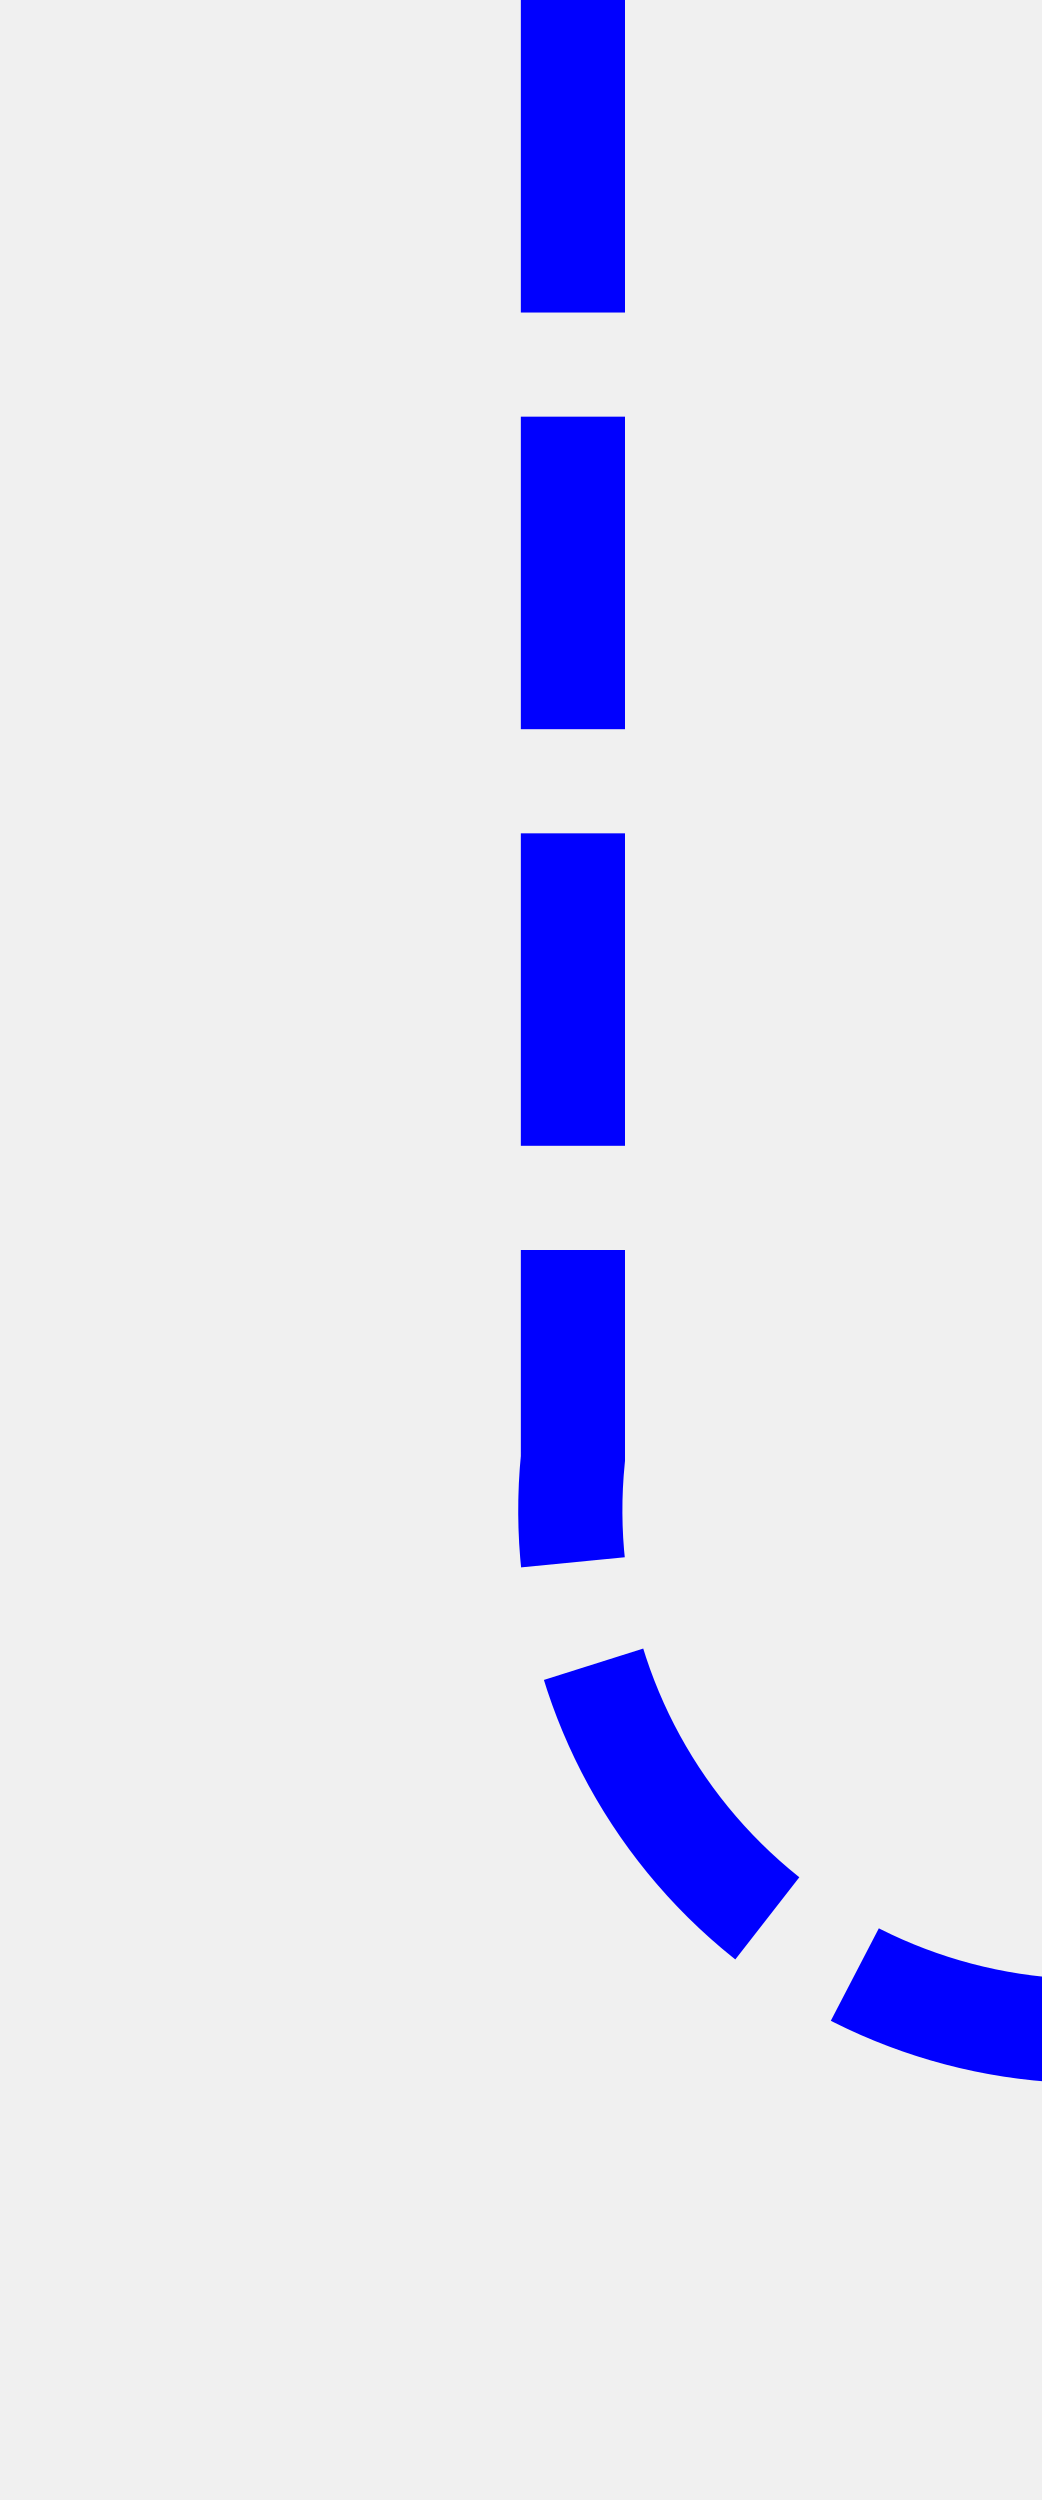
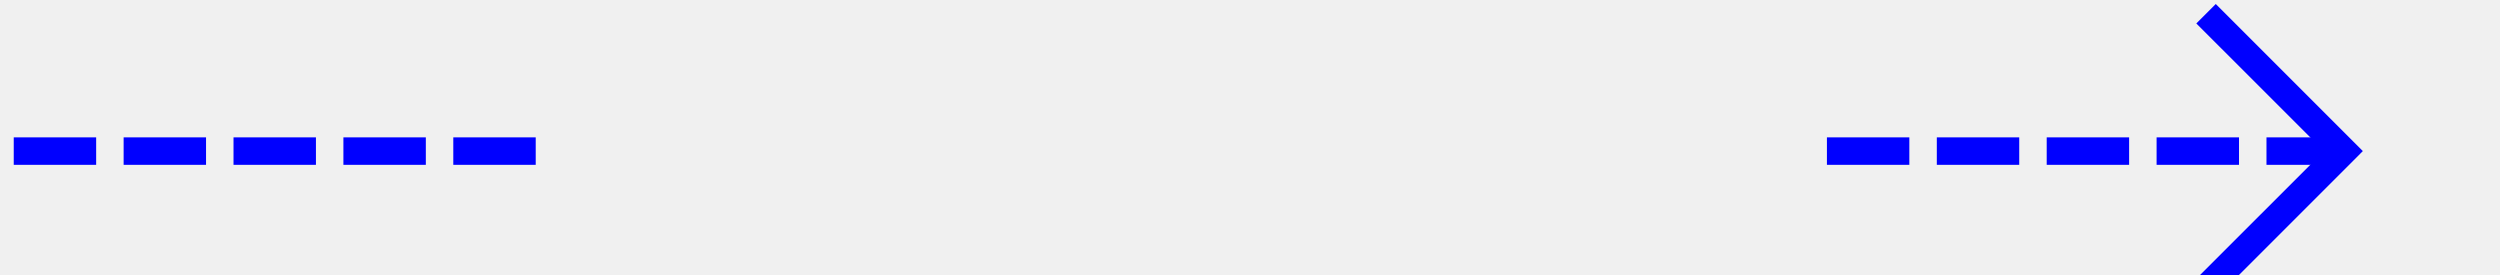
- <svg xmlns="http://www.w3.org/2000/svg" version="1.1" width="10px" height="24px" preserveAspectRatio="xMidYMin meet" viewBox="591 201  8 24">
+ <svg xmlns="http://www.w3.org/2000/svg" version="1.1" width="91px" height="10px" preserveAspectRatio="xMinYMid meet" viewBox="645 167  91 8">
  <defs>
-     <mask fill="white" id="clip1185">
-       <path d="M 744.5 206  L 791.5 206  L 791.5 234  L 744.5 234  Z M 592 192  L 950 192  L 950 234  L 592 234  Z " fill-rule="evenodd" />
+     <mask fill="white" id="clip100">
+       <path d="M 664.5 157  L 711.5 157  L 711.5 185  L 664.5 185  Z M 645 157  L 740 157  L 740 185  L 645 185  Z " fill-rule="evenodd" />
    </mask>
  </defs>
-   <path d="M 595.5 201  L 595.5 215  A 5 5 0 0 0 600.5 220.5 L 936 220.5  A 5 5 0 0 0 941.5 215.5 L 941.5 202  " stroke-width="1" stroke-dasharray="3,1" stroke="#0000ff" fill="none" mask="url(#clip1185)" />
-   <path d="M 936.854 207.054  L 941.5 202.407  L 946.146 207.054  L 946.854 206.346  L 941.854 201.346  L 941.5 200.993  L 941.146 201.346  L 936.146 206.346  L 936.854 207.054  Z " fill-rule="nonzero" fill="#0000ff" stroke="none" mask="url(#clip1185)" />
+   <path d="M 664.5 171.5  L 645 171.5  M 711.5 171.5  L 730 171.5  " stroke-width="1" stroke-dasharray="3,1" stroke="#0000ff" fill="none" />
+   <path d="M 724.946 166.854  L 729.593 171.5  L 724.946 176.146  L 725.654 176.854  L 730.654 171.854  L 731.007 171.5  L 730.654 171.146  L 725.654 166.146  L 724.946 166.854  Z " fill-rule="nonzero" fill="#0000ff" stroke="none" mask="url(#clip100)" />
</svg>
